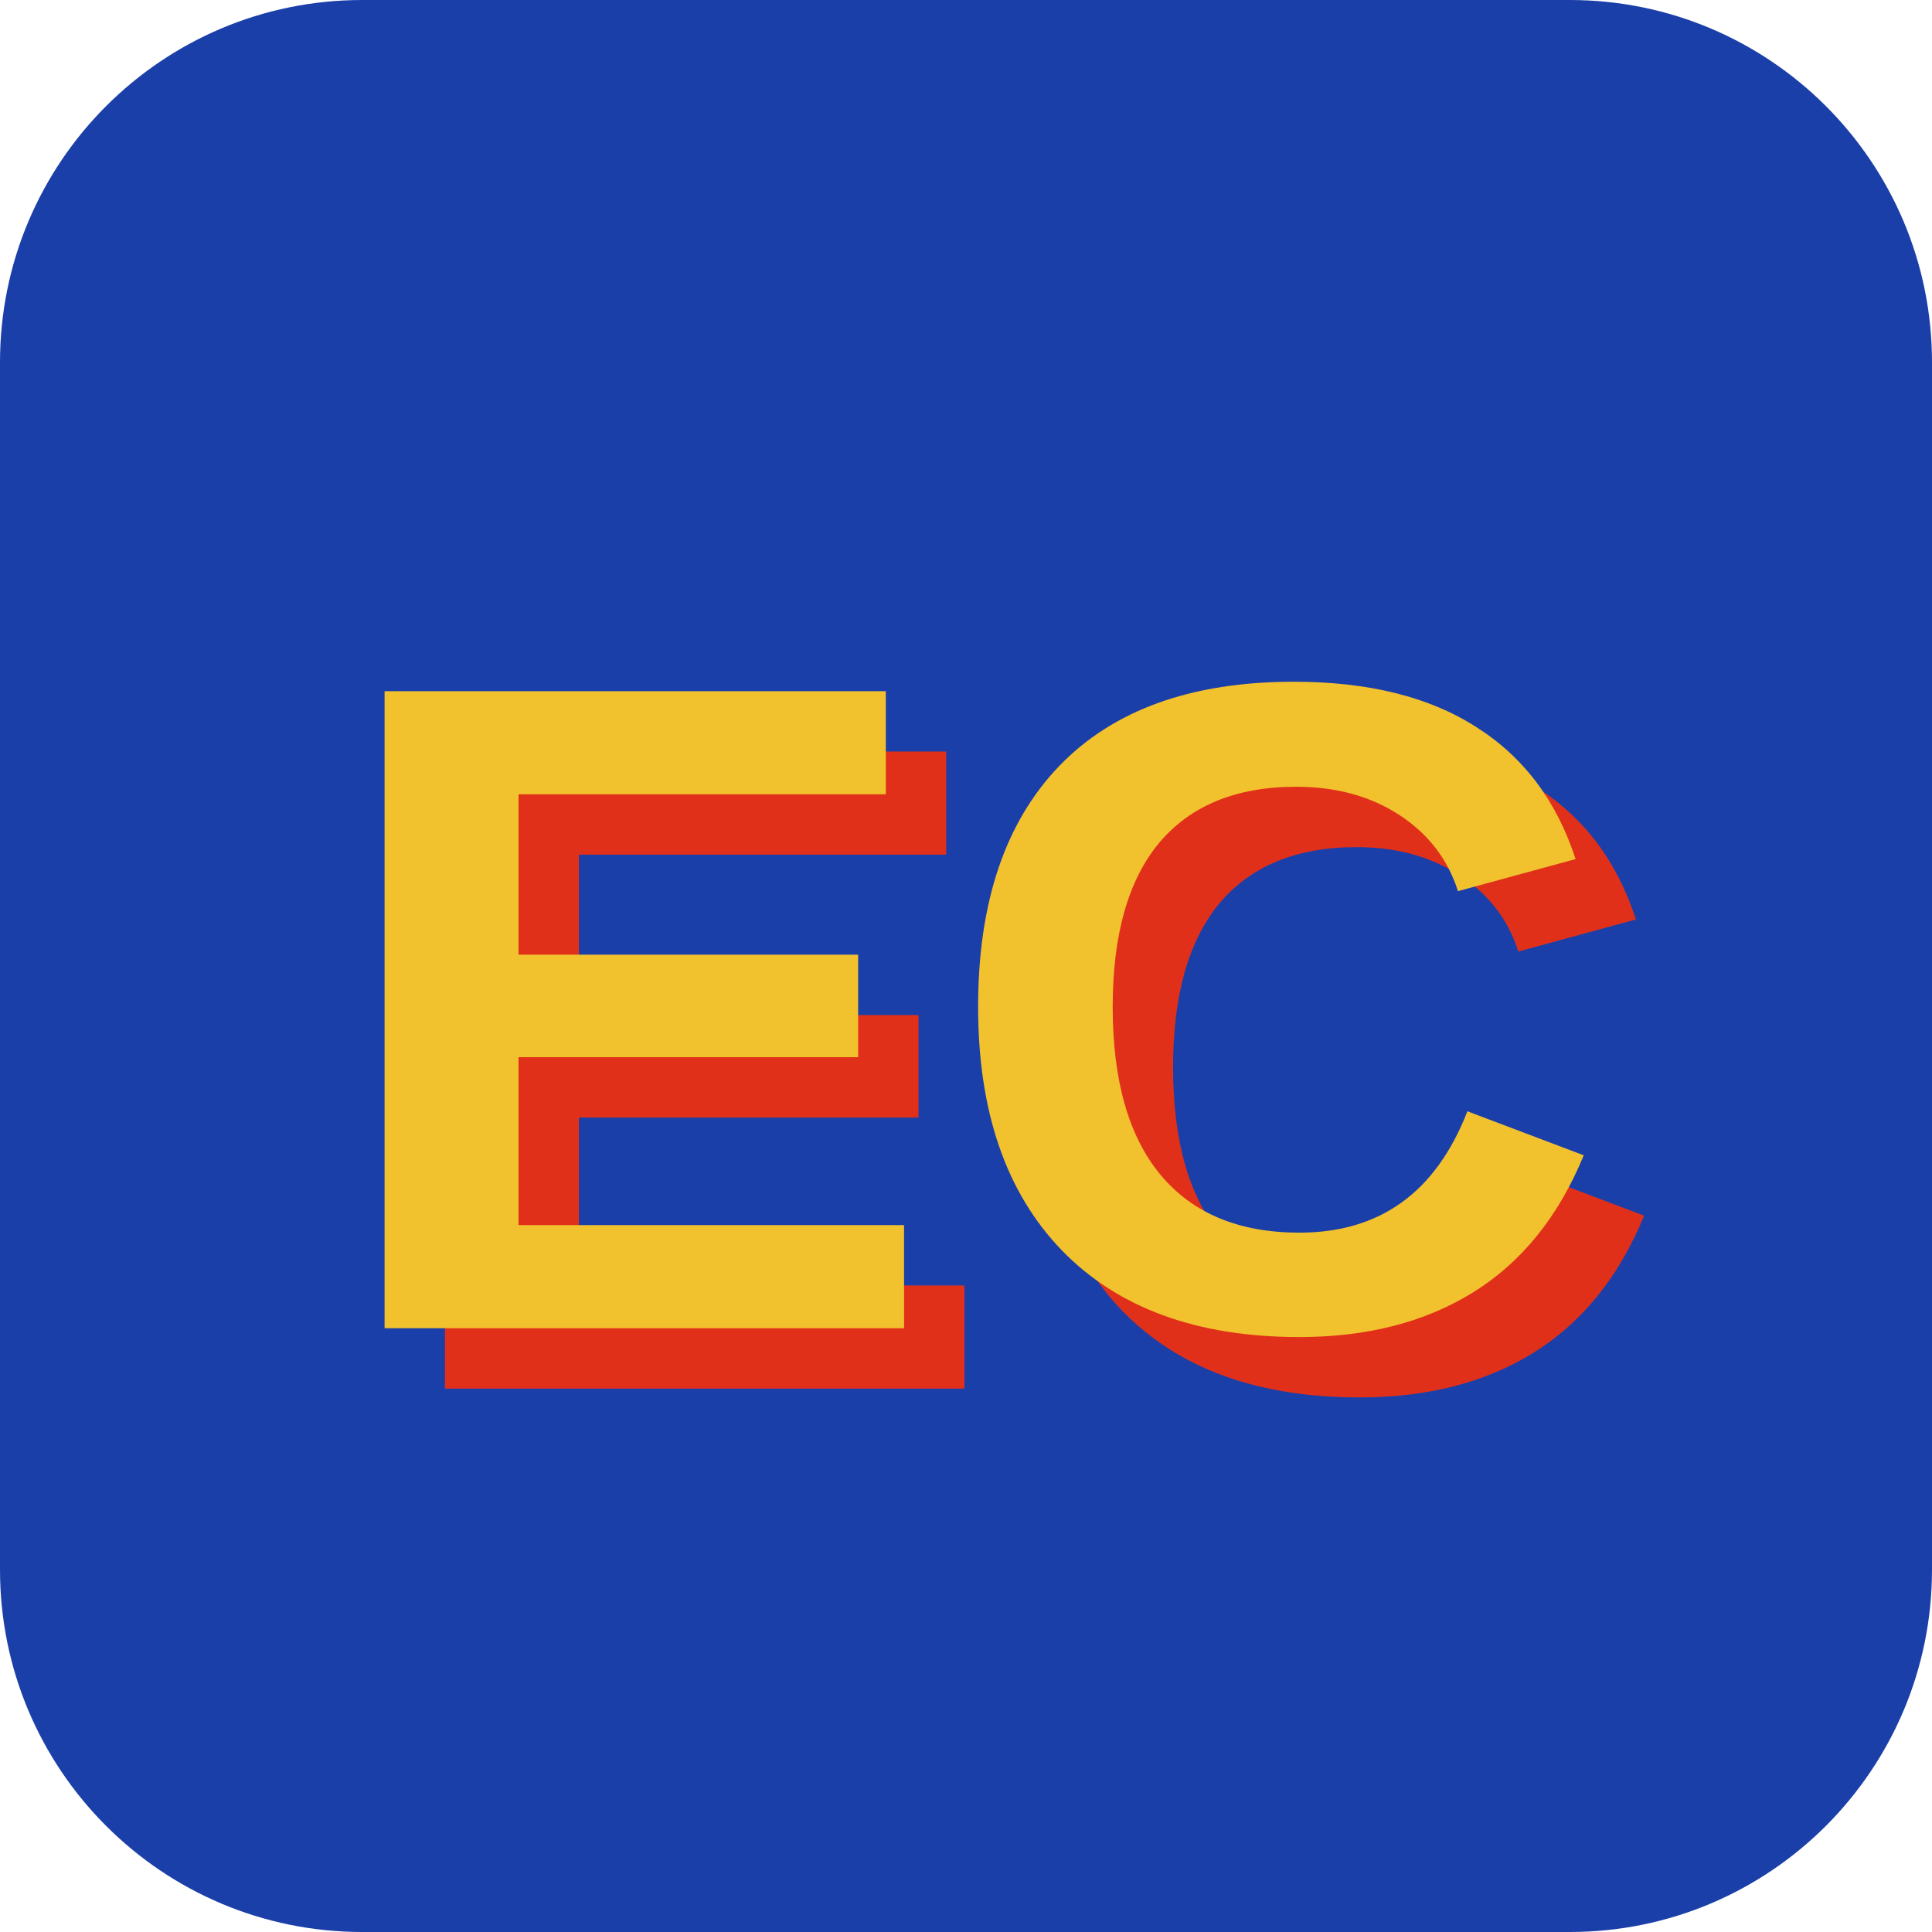
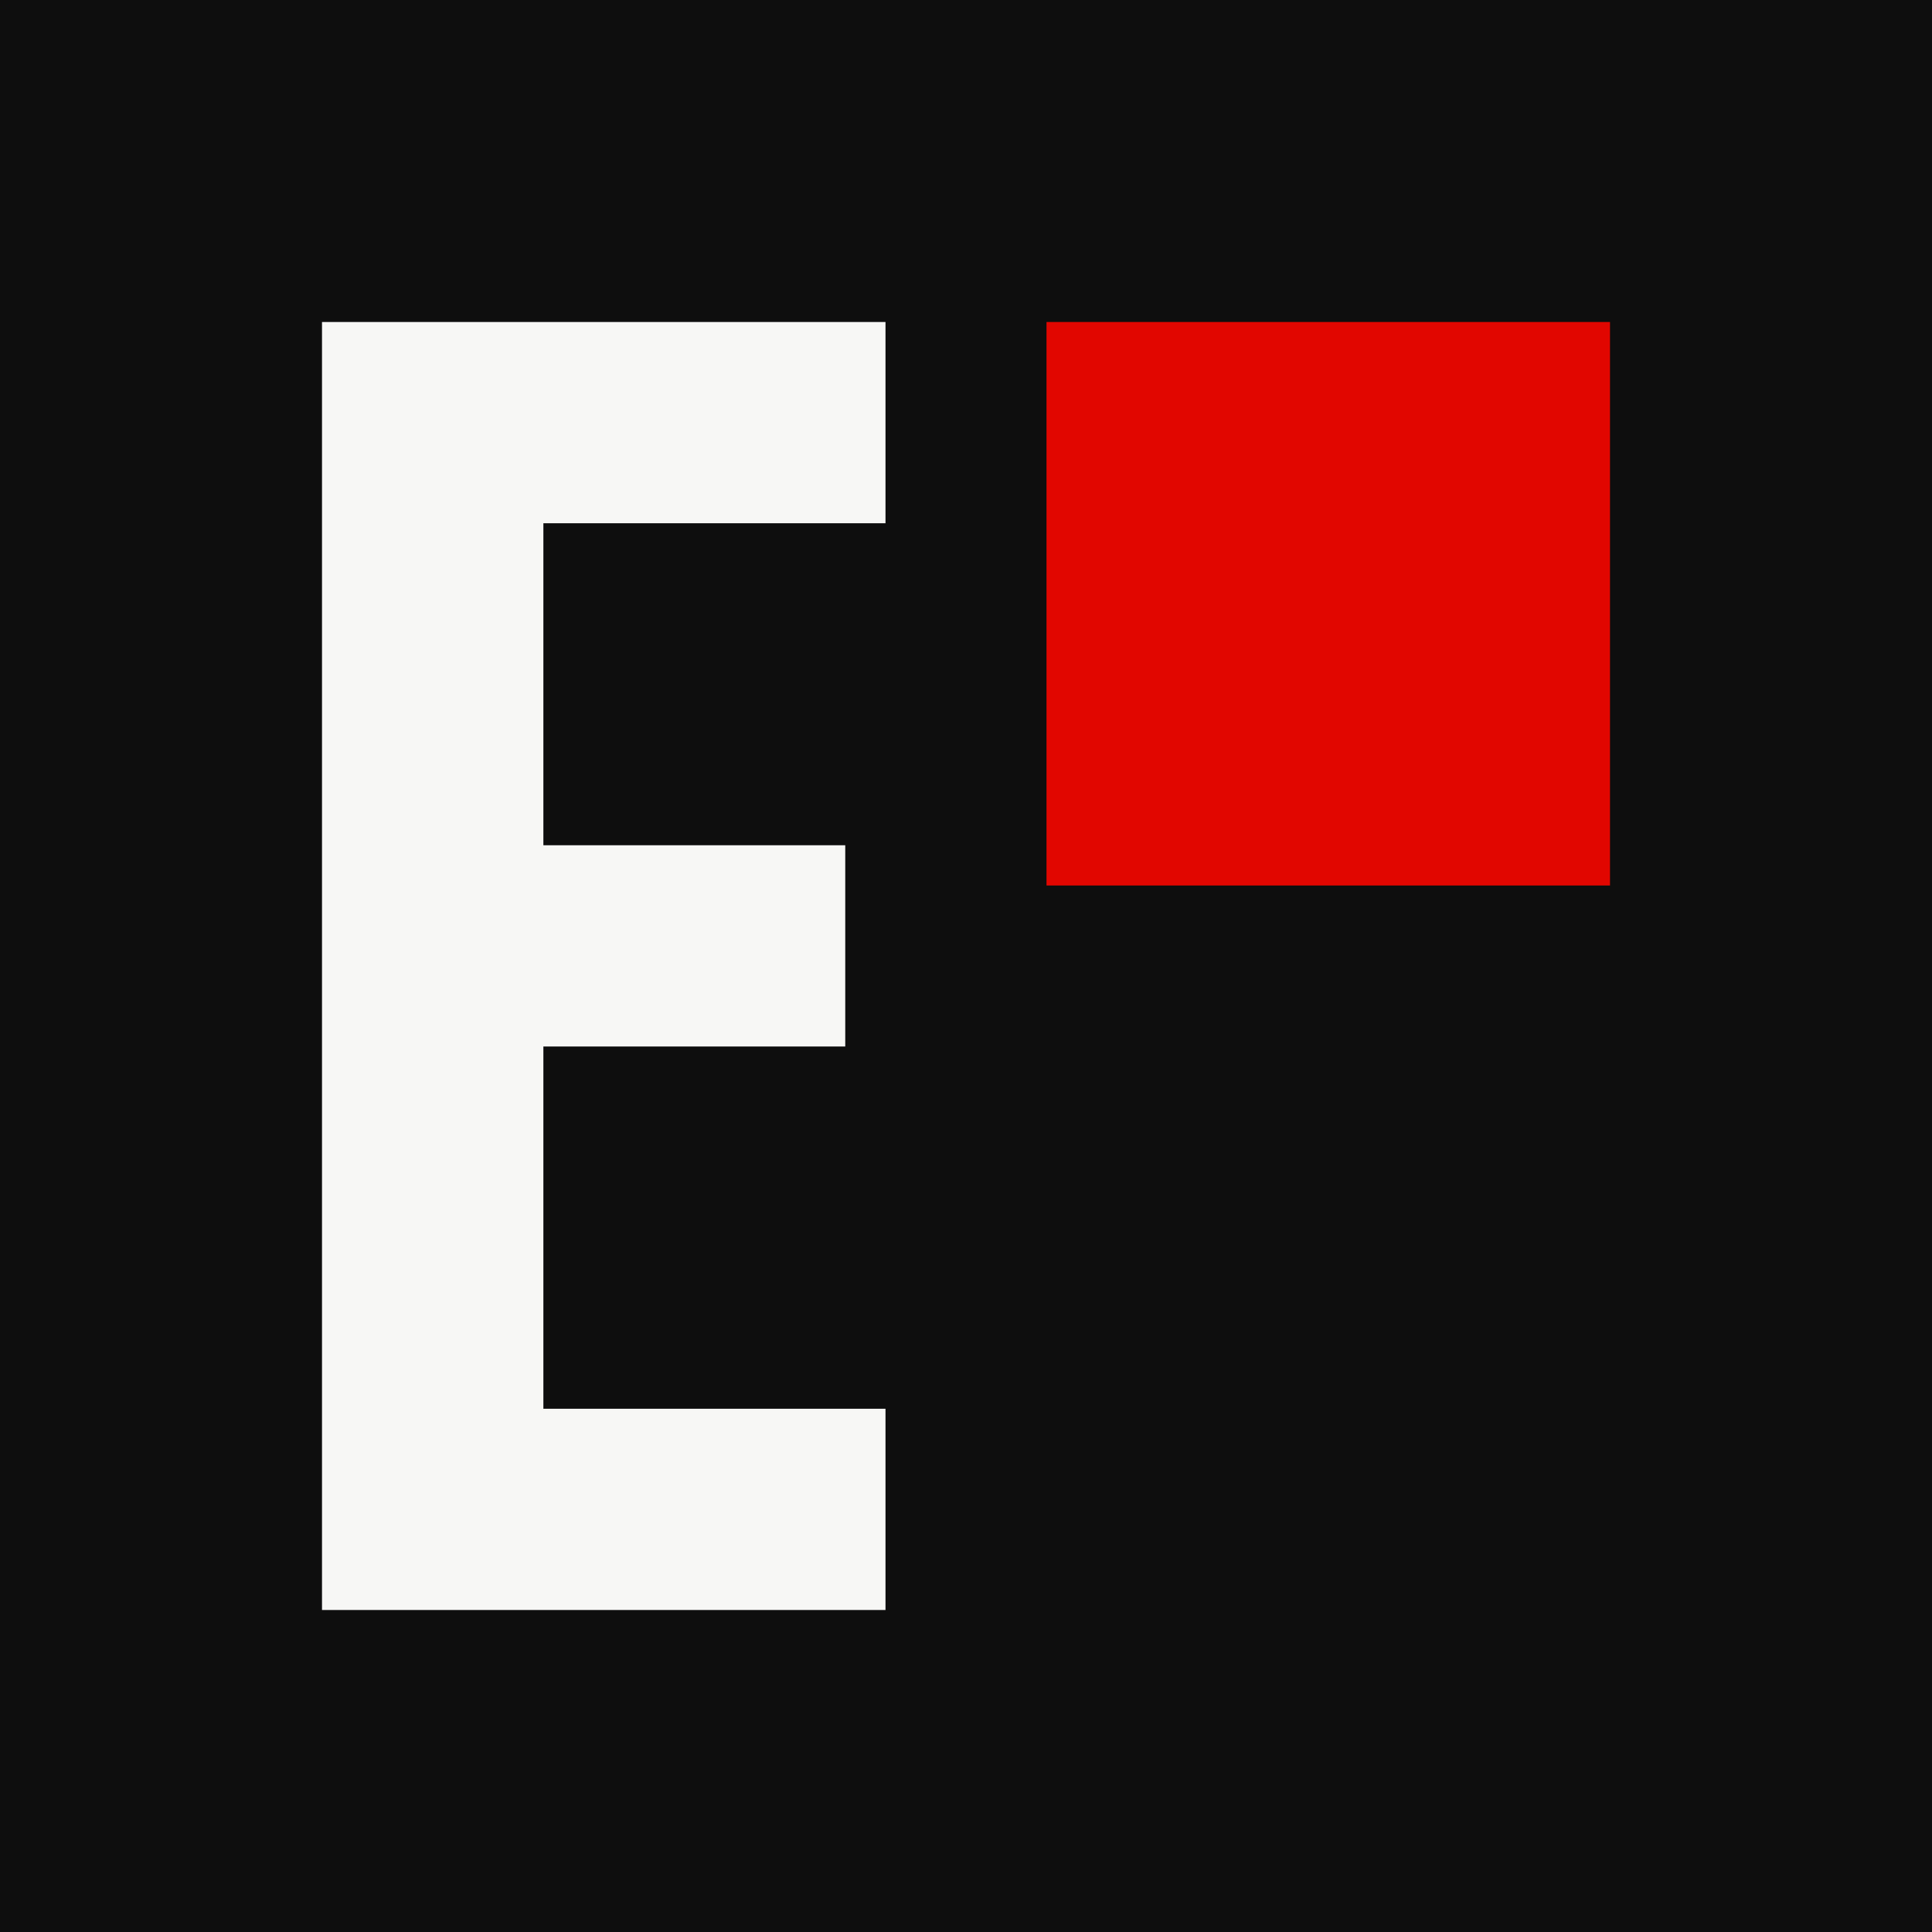
<svg xmlns="http://www.w3.org/2000/svg" viewBox="0 0 48 48">
-   <rect width="48" height="48" rx="9" fill="#1B3FA8" />
-   <text x="25.5" y="34.5" text-anchor="middle" font-family="Arial Black, Arial, sans-serif" font-weight="900" font-size="23" fill="#E1301A">EC</text>
-   <text x="24" y="33" text-anchor="middle" font-family="Arial Black, Arial, sans-serif" font-weight="900" font-size="23" fill="#F2C12E">EC</text>
+   <rect width="48" height="48" fill="#0E0E0E" />
+   <rect x="26" y="8" width="14" height="14" fill="#E10600" />
+   <path d="M8 40V8h14v5H13.5v8H21v5h-7.5v9H22v5z" fill="#F7F7F5" />
</svg>
